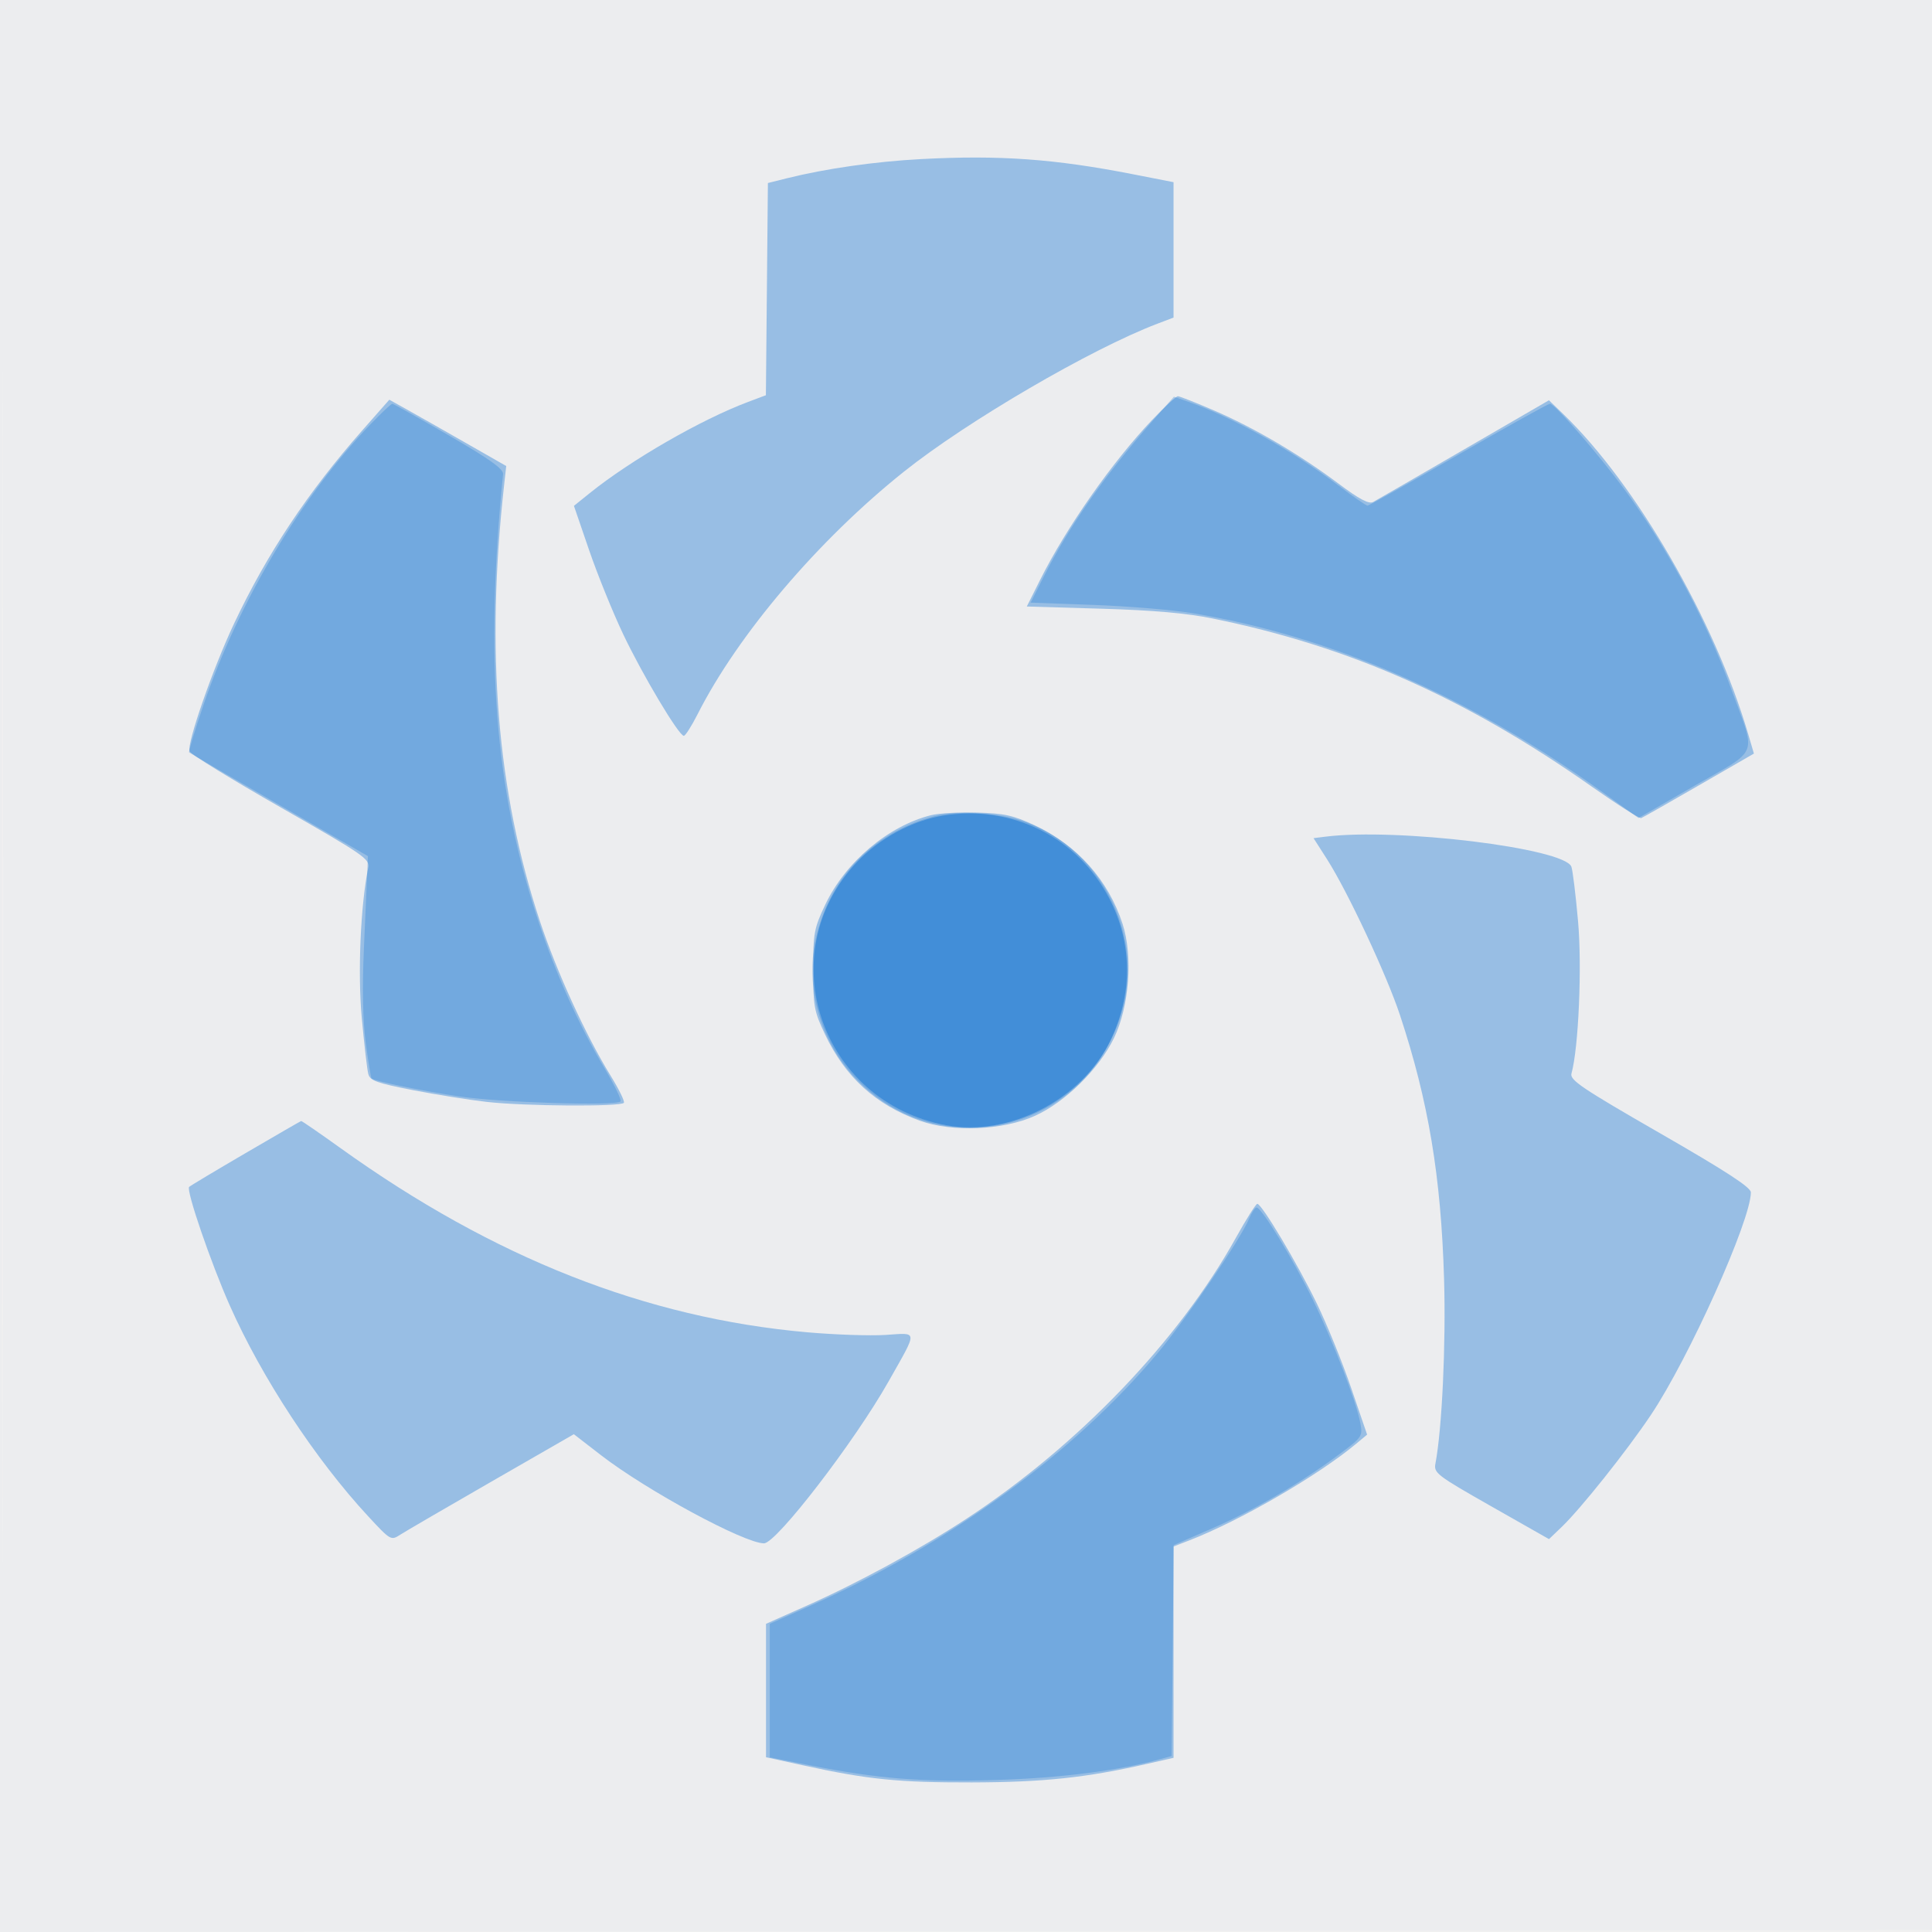
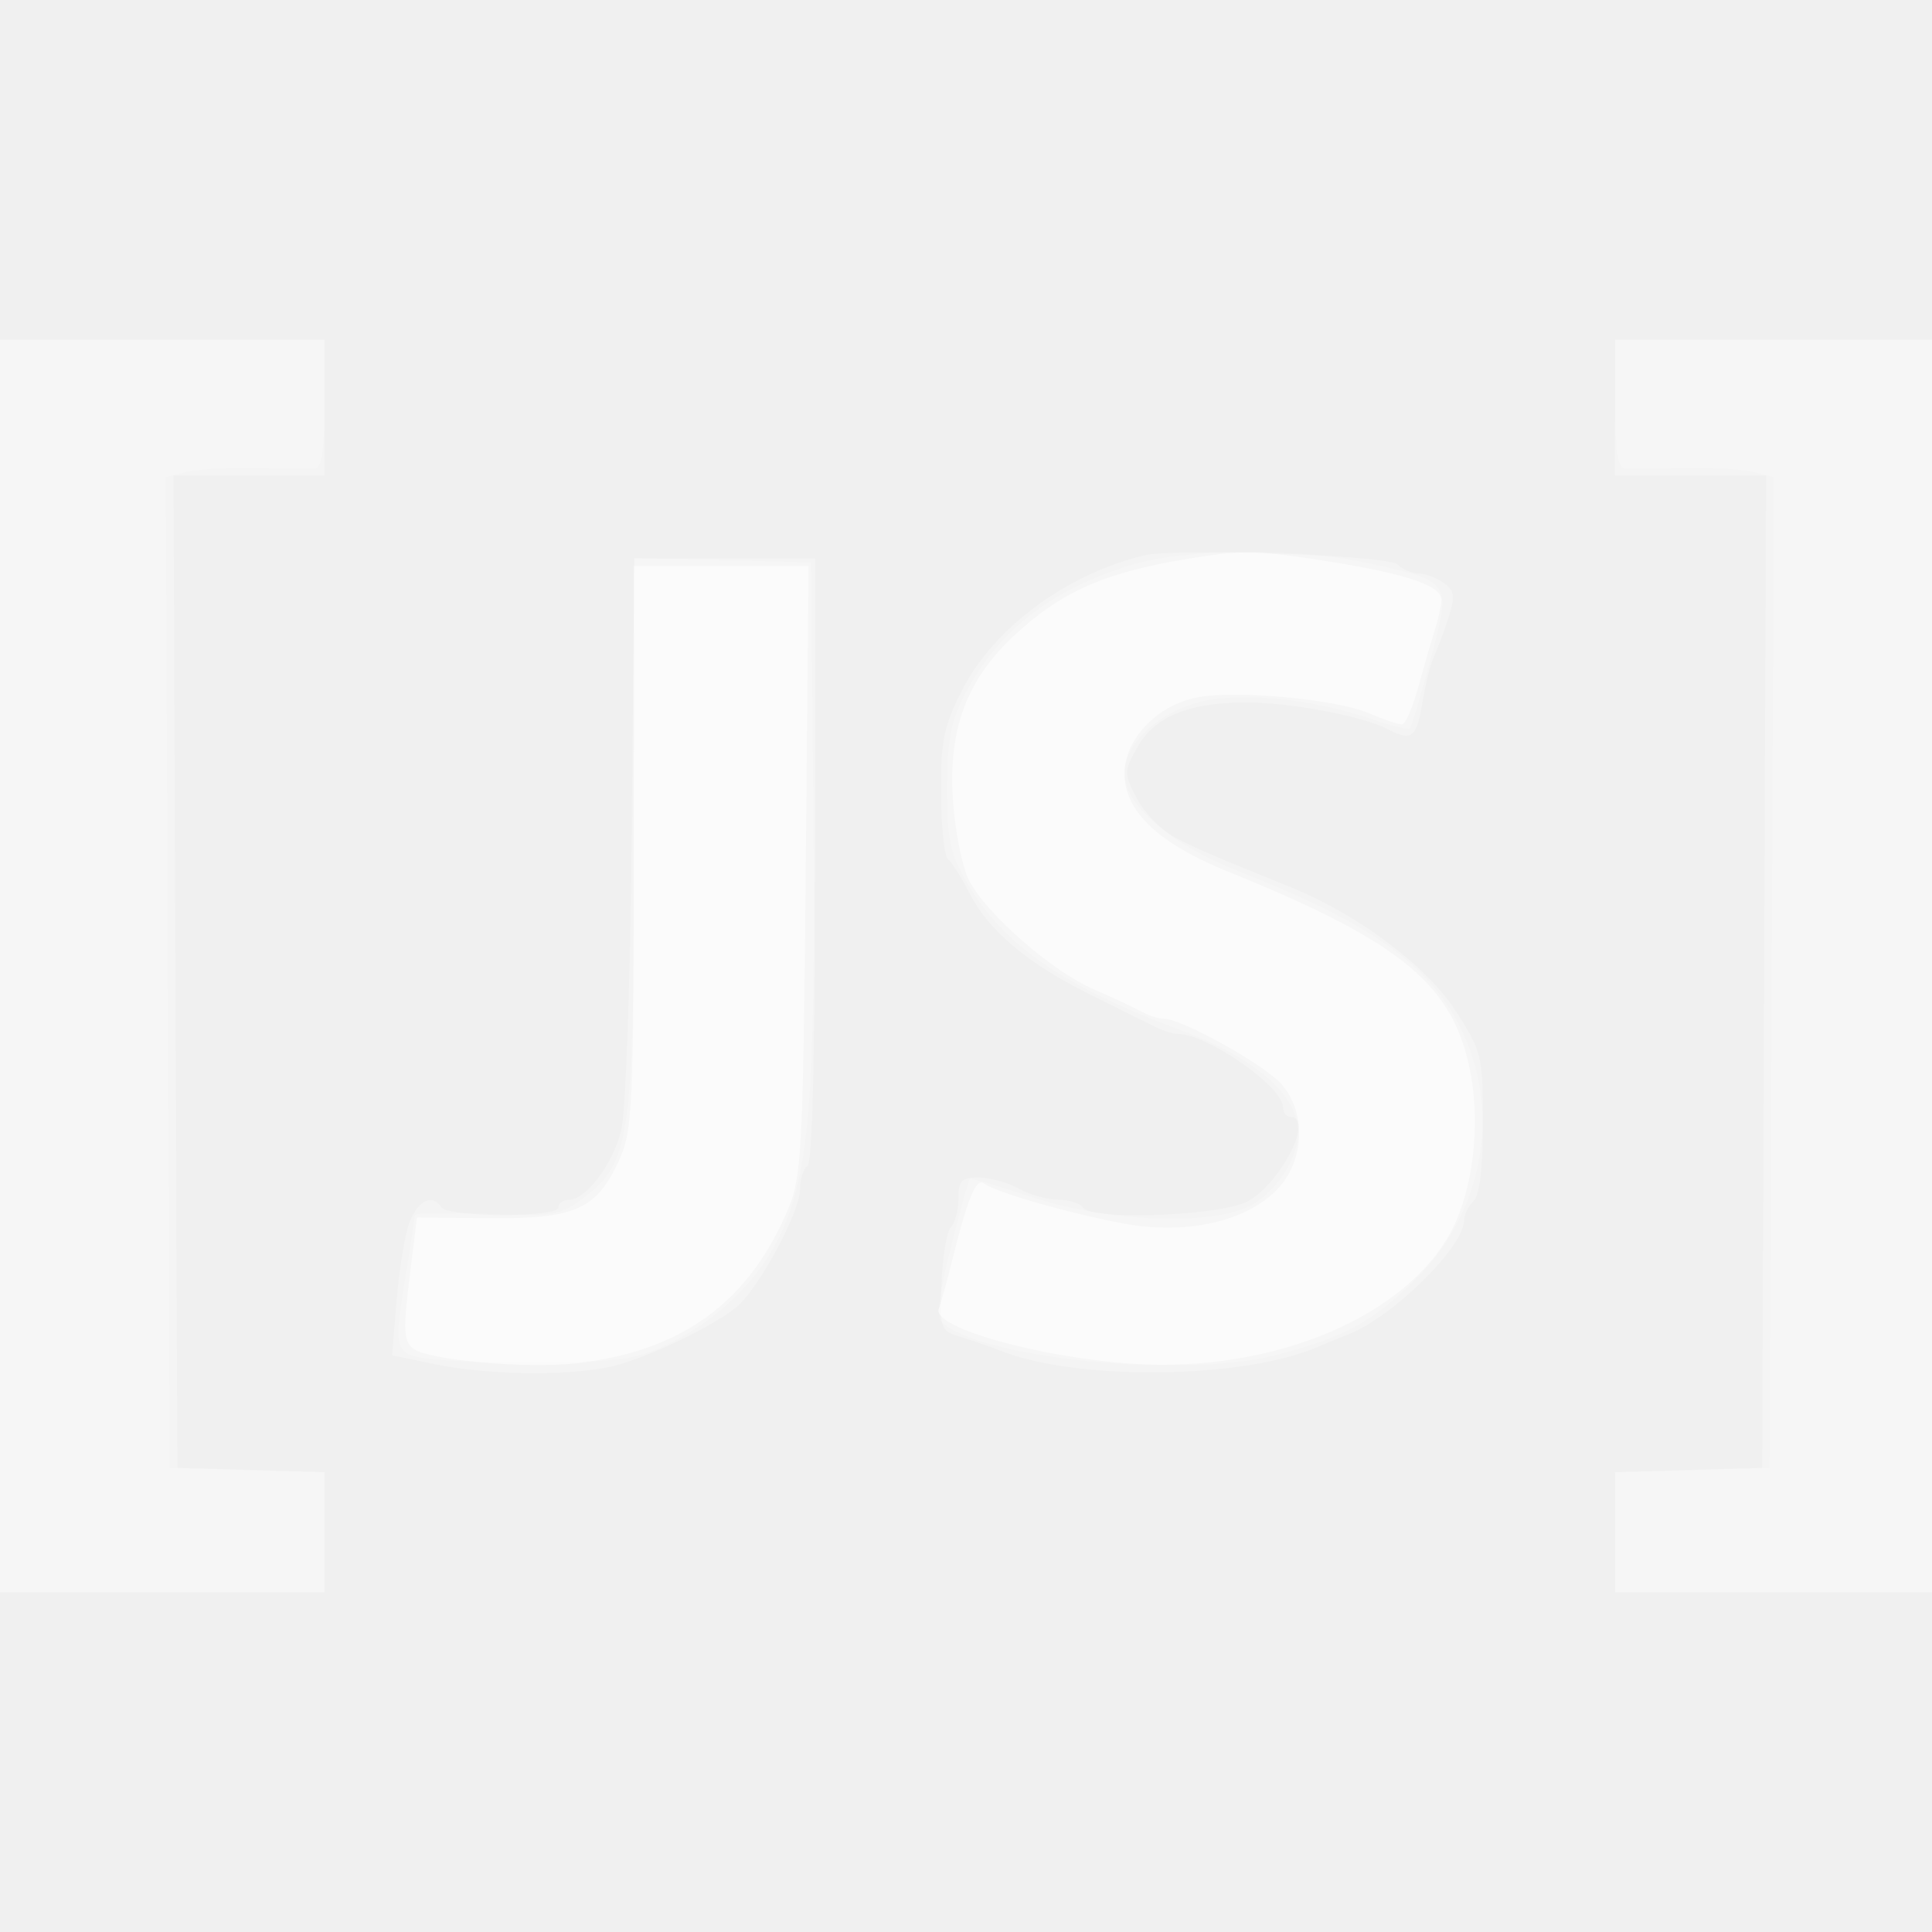
- <svg xmlns="http://www.w3.org/2000/svg" width="512" height="512">
-   <path fill-opacity=".016" d="M0 256.002v256.002l256.25-.252 256.25-.252.252-255.75L513.004 0H0v256.002m.492.498c0 140.8.116 198.251.258 127.67.142-70.582.142-185.782 0-256C.608 57.951.492 115.7.492 256.5" fill="#1976D2" fill-rule="evenodd" />
-   <path fill-opacity=".394" d="M244 42.164c-12.122.645-25.227 2.523-35.5 5.088l-5 1.248-.265 28.12-.266 28.12-4.734 1.778c-12.468 4.683-31.018 15.367-41.937 24.155l-4.202 3.382 4.019 11.723c2.211 6.447 6.261 16.447 9.001 22.222 5.144 10.842 14.782 27 16.105 27 .412 0 2.06-2.588 3.662-5.75 10.687-21.105 32.012-46.171 54.658-64.247 16.732-13.355 49.61-32.545 67.209-39.228l4.25-1.614V48.28l-10.75-2.105c-20.847-4.083-35.386-5.119-56.25-4.011m61.367 69.086c-10.513 11.042-22.734 28.48-29.691 42.364l-3.565 7.115 19.695.581c13.929.411 22.621 1.179 29.694 2.623 36.207 7.396 66.827 20.984 100.327 44.521 6.78 4.764 12.679 8.523 13.108 8.354.429-.17 7.325-4.087 15.325-8.705l14.545-8.398-1.498-5.102c-8.845-30.129-29.662-66.186-48.969-84.817l-3.848-3.714-22.495 13.042c-12.372 7.173-23.203 13.43-24.068 13.904-1.152.632-3.633-.679-9.257-4.891-10.292-7.707-22.287-14.753-32.936-19.346-4.821-2.079-9.138-3.781-9.592-3.781-.454 0-3.503 2.813-6.775 6.25m-209.335 2.783c-14.415 16.358-25.303 32.761-34.011 51.236-5.642 11.969-12.571 31.878-11.783 33.857.3.756 11.188 7.449 24.194 14.874 22.179 12.661 23.617 13.655 23.14 16-2.031 9.986-2.796 27.835-1.702 39.735.645 7.021 1.422 13.709 1.728 14.863.474 1.79 2.194 2.416 11.729 4.274 6.145 1.197 14.998 2.612 19.673 3.144 10.05 1.145 35.684 1.31 36.338.234.25-.413-1.352-3.675-3.56-7.25-6.51-10.537-14.312-27.605-18.734-40.984-11.326-34.26-14.358-71.355-9.444-115.516l.557-5-10.829-6.189c-5.955-3.404-12.926-7.358-15.491-8.787l-4.662-2.597-7.143 8.106M246.746 216.03c-11.368 2.849-22.698 12.425-28.037 23.696-2.978 6.286-3.209 7.53-3.209 17.274 0 9.696.24 11.007 3.138 17.123 5.355 11.302 13.373 18.612 25.076 22.862 8.621 3.131 22.075 2.567 30.567-1.282 8.081-3.663 17.024-12.473 20.953-20.643 4.049-8.418 5.039-21.625 2.265-30.206-3.749-11.594-12.005-20.856-23.302-26.143-5.571-2.606-8.058-3.159-15.18-3.37-4.684-.139-10.206.171-12.271.689m104.555 5.69l-3.2.399 3.579 5.595c5.451 8.522 15.807 30.646 19.324 41.286 7.556 22.858 10.883 42.779 11.69 70 .511 17.218-.541 39.66-2.29 48.859-.474 2.494.352 3.126 14.797 11.332l15.299 8.691 3.334-3.191c5.073-4.856 17.278-20.176 23.654-29.691C447.578 359.943 464 323.39 464 315.988c0-1.323-6.543-5.582-24.048-15.653-20.754-11.94-23.972-14.109-23.494-15.835 1.887-6.816 2.815-28.296 1.744-40.34-.628-7.062-1.425-13.578-1.771-14.48-1.884-4.908-46.202-10.324-65.13-7.96M65.073 305.591c-7.935 4.636-14.663 8.665-14.951 8.954-.855.855 5.756 20.138 10.784 31.455 8.522 19.182 22.722 40.796 36.734 55.91 5.844 6.304 5.983 6.384 8.401 4.822 1.353-.873 12.263-7.227 24.246-14.12l21.787-12.531 7.213 5.573C171.395 395.011 197.271 409 202.469 409c3.276 0 23.982-26.914 33.018-42.918 7.833-13.873 7.899-12.871-.81-12.312-4.084.262-13.444-.055-20.801-.704-42.659-3.767-83.103-19.725-123.566-48.755-5.605-4.021-10.33-7.275-10.5-7.231-.171.045-6.802 3.874-14.737 8.511m262.469 22.4c-15.193 27.353-41.832 55.121-71.542 74.576-12.197 7.987-28.633 16.928-42.25 22.983L203 430.33v35.354l9.75 2.13c17.218 3.762 25.354 4.588 44.75 4.545 18.952-.043 30.275-1.237 46.316-4.885L311 465.84V409.839l4.25-1.649c13.438-5.215 34.1-17.187 44.15-25.582l2.9-2.422-4.224-12.343c-2.323-6.789-6.409-16.843-9.079-22.343-5.182-10.674-14.641-26.521-15.798-26.468-.385.018-2.93 4.049-5.657 8.959" fill="#1976D2" fill-rule="evenodd" />
-   <path fill-opacity=".296" d="M305.217 111.811c-12.496 14.214-21.959 27.768-28.619 40.995l-3.472 6.893 16.687.611c9.178.336 20.962 1.319 26.187 2.183 36.761 6.082 73.31 22.025 108.579 47.362l9.639 6.924 14.926-8.592c17.344-9.984 16.333-7.281 9.615-25.687-7.226-19.799-18.613-40.506-31.069-56.5-7.205-9.251-15.892-19-16.93-19-.486 0-11.412 6.075-24.278 13.5-12.867 7.425-23.701 13.5-24.076 13.5-.376 0-3.883-2.43-7.794-5.399-12.156-9.229-27.716-17.904-39.692-22.129l-3.823-1.349-5.88 6.688m-206.854.439c-18.303 18.96-35.045 47.046-44.43 74.536-2.307 6.757-4.023 12.435-3.814 12.617.21.181 10.956 6.439 23.881 13.906l23.5 13.576-.187 4.307-.88 20.308c-.46 10.628-.29 19.017.506 24.985.659 4.942 1.346 9.134 1.528 9.315.694.695 12.49 3.122 23.033 4.74 10.702 1.642 41.679 2.613 42.947 1.345.339-.338-1.495-4.163-4.075-8.5-7.087-11.914-13.164-25.451-17.905-39.885-11.348-34.549-14.021-68.972-9.15-117.833.137-1.376-3.429-3.929-14.317-10.247-7.975-4.628-14.74-8.415-15.034-8.417-.294-.002-2.815 2.359-5.603 5.247M247.5 216.347c-16.613 4.335-28.513 17.141-31.625 34.031-2.268 12.305 1.964 26.037 10.913 35.412 22.325 23.388 60.915 14.045 70.355-17.034 6.237-20.534-4.871-43.101-24.985-50.762-6.818-2.597-18.123-3.352-24.658-1.647m83.491 106.674c-2.232 5.39-16.418 26.245-24.133 35.479-22.244 26.625-55.049 50.5-92.108 67.034L204 430.33v35.39l10.75 2.121c18.163 3.584 29.371 4.467 49.202 3.876 16.981-.506 32.482-2.475 43.548-5.531l3-.829.265-27.946.265-27.946 9.993-4.327c11.017-4.77 23.512-12.029 33.588-19.514 6.426-4.773 6.55-4.952 5.892-8.5-1.045-5.627-7.186-21.591-12.552-32.629C342.778 333.854 334.339 320 333.03 320c-.433 0-1.35 1.359-2.039 3.021" fill="#1976D2" fill-rule="evenodd" />
-   <path fill-opacity=".533" d="M250 216.137c-8.2 1.313-16.895 6.001-22.894 12.344-22.981 24.299-9.686 63.511 23.634 69.708 16.681 3.102 35.892-6.754 43.452-22.292 6.024-12.383 5.949-25.914-.211-37.769-8.446-16.257-25.753-24.91-43.981-21.991" fill="#1976D2" fill-rule="evenodd" />
+ <svg xmlns="http://www.w3.org/2000/svg" width="256" height="256">
+   <path fill-opacity=".016" d="M0 128.004v128.004l128.25-.254 128.25-.254.254-127.75L257.008 0H0v128.004m.485.496c0 70.4.119 99.053.265 63.672.146-35.38.146-92.98 0-128C.604 29.153.485 58.1.485 128.5" fill="#fff" fill-rule="evenodd" />
+   <path fill-opacity=".263" d="M0 128v83h43v-15.928l-9.75-.286-9.75-.286-.257-65.75L22.986 63H43V45H0v83m214-74v9h20.014l-.257 65.75-.257 65.75-9.75.286-9.75.286V211h42V45h-42v9m-62.5 19.609c-10.333 2.552-19.876 9.652-24.042 17.887-2.426 4.795-2.817 6.72-2.772 13.653.028 4.439.448 8.359.933 8.711.484.352 1.765 2.375 2.845 4.495 2.56 5.024 7.72 9.338 16.192 13.537 3.764 1.866 7.625 3.778 8.58 4.25.955.472 2.237.858 2.849.858 3.866 0 13.915 6.996 13.915 9.687 0 .722.45 1.313 1 1.313 3.135 0-1.119 8.524-5.552 11.125-3.336 1.956-20.848 2.655-21.948.875-.34-.55-1.829-1.016-3.309-1.035-1.48-.02-3.816-.679-5.191-1.465s-3.738-1.445-5.25-1.465c-2.354-.03-2.75.369-2.75 2.765 0 1.54-.448 3.248-.995 3.795-.547.547-1.109 3.852-1.25 7.344-.252 6.265-.215 6.361 2.745 7.278 1.65.511 3.9 1.291 5 1.733 10.069 4.046 31.99 3.82 42-.432 1.65-.701 3.45-1.442 4-1.646 5.858-2.177 15.5-11.626 15.5-15.191 0-.704.563-1.843 1.25-2.531.821-.821 1.246-4.41 1.239-10.45-.011-8.874-.14-9.398-3.643-14.802-3.845-5.932-12.963-12.755-21.846-16.349-10.1-4.086-11.644-4.746-14.968-6.394-1.924-.953-4.298-3.294-5.331-5.256-1.818-3.452-1.817-3.618.013-6.894 2.21-3.956 6.57-5.82 13.869-5.929 5.902-.088 15.834 1.74 19.343 3.561 3.185 1.652 3.762 1.17 4.611-3.854.39-2.313 1.044-4.898 1.453-5.745.408-.846 1.257-3.113 1.887-5.038.977-2.99.896-3.682-.558-4.75-.935-.687-2.425-1.25-3.31-1.25-.885 0-2.151-.542-2.814-1.205-1.224-1.224-29.511-2.219-33.695-1.186M83.71 109.75c-.196 20.565-.79 37.578-1.4 40.053-1.103 4.474-4.69 9.197-6.984 9.197-.729 0-1.326.45-1.326 1 0 .577-3.147 1-7.441 1-4.093 0-7.719-.45-8.059-1-1.127-1.824-2.996-1.037-4.156 1.75-.63 1.512-1.425 6.145-1.768 10.295l-.622 7.545 5.833 1.205c7.154 1.478 18.342 1.55 23.713.154 4.717-1.226 13.125-5.286 16.104-7.775 2.946-2.462 8.396-12.563 8.396-15.561 0-1.372.45-2.773 1-3.113.64-.395 1-15.01 1-40.559V74H84.049l-.339 35.75" fill="#fff" fill-rule="evenodd" />
+   <path fill-opacity=".151" d="M0 128v83h43v-15.93l-10.25-.285-10.25-.285-.257-65.64-.257-65.64 2.676-.671c1.473-.37 5.638-.61 9.258-.535 3.619.076 7.143.104 7.83.062.896-.055 1.25-2.483 1.25-8.576V45H0v83m214-74.5c0 6.093.354 8.521 1.25 8.576.688.042 4.211.014 7.83-.062 3.62-.075 7.785.165 9.258.535l2.676.671-.257 65.64-.257 65.64-10.25.285-10.25.285V211h42V45h-42v8.5m-64.034 21.331C139.35 78.032 132.229 83.558 127.84 92c-1.883 3.621-2.34 6.062-2.34 12.5 0 6.922.37 8.629 2.743 12.666 4.801 8.167 12.726 13.597 28.257 19.363 9.807 3.641 15.5 8.594 15.5 13.485 0 3.456-2.837 7.846-6.267 9.697-5.111 2.757-19.124 2.21-29.116-1.137-4.336-1.452-8-2.513-8.143-2.357-.143.155-1.267 4.252-2.498 9.103-1.538 6.064-1.914 9.142-1.204 9.852 4.801 4.801 32.005 7.541 44.098 4.441 9.202-2.359 12.986-4.402 18.727-10.109 11.073-11.009 11.836-28.245 1.746-39.467-4.581-5.095-12.103-9.45-25.256-14.622-8.878-3.491-15.087-8.796-15.087-12.892 0-4.506 5.692-9.135 12.191-9.915 5.825-.699 13.854.368 20.77 2.76 2.453.849 4.643 1.361 4.866 1.139.222-.223 1.453-4.334 2.735-9.135 2.778-10.409 2.838-10.316-8.304-12.765-9.388-2.062-24.056-1.957-31.292.224M84 109.787c0 40.835-.443 44.161-6.503 48.783-3.254 2.482-3.961 2.606-12.97 2.277-5.241-.191-9.537-.122-9.548.153-.01.275-.622 4.21-1.359 8.743-1.177 7.237-1.156 8.397.173 9.5 1.057.878 5.763 1.257 15.61 1.257 12.563 0 14.615-.246 18.853-2.258 6.716-3.188 12.276-8.559 15.15-14.635 3.874-8.189 4.698-18.642 4.381-55.607l-.287-33.5-11.75-.282L84 73.937v35.85" fill="#fff" fill-rule="evenodd" />
+   <path fill-opacity=".541" d="M160 73.637c-12.871 1.88-18.836 4.327-25.486 10.457-6.389 5.889-8.869 12.461-8.252 21.862.274 4.163 1.244 8.979 2.166 10.745 2.316 4.439 10.983 12.001 16.485 14.383 2.523 1.093 5.368 2.42 6.323 2.951.955.531 2.318.965 3.028.965 2.327 0 13.185 6.029 15.486 8.599 3.422 3.821 3.125 10.372-.641 14.138-4.213 4.213-12.115 5.914-20.308 4.372-7.278-1.371-16.804-4.107-18.394-5.284-1.1-.815-2.175 1.84-4.447 10.988-.589 2.371-1.298 4.905-1.577 5.63-.929 2.423 13.278 6.436 25.701 7.261 18.669 1.24 36.514-6.299 42.393-17.909 2.663-5.259 3.652-13.503 2.434-20.295-2.132-11.889-8.946-17.601-32.249-27.032-9.141-3.7-13.662-7.98-13.662-12.935 0-4.596 4.344-9.132 9.711-10.139 5.104-.957 18.156.235 22.515 2.056 2.04.853 4.076 1.55 4.524 1.55.447 0 1.401-2.138 2.12-4.75.719-2.612 1.717-6.055 2.218-7.649.502-1.595.912-3.435.912-4.09 0-1.871-4.361-3.399-14.309-5.012-9.005-1.461-11.652-1.597-16.691-.862M83.978 112.25c-.02 34.394-.167 37.57-1.916 41.422-2.984 6.573-5.799 7.843-17.152 7.741l-9.664-.087-.994 8.087c-.827 6.733-.75 8.283.463 9.26 1.94 1.563 15.132 2.738 21.86 1.947 13.917-1.635 22.771-8.169 27.945-20.62 1.697-4.084 1.905-8.223 2.246-44.75l.375-40.25H84l-.022 37.25" fill="#fff" fill-rule="evenodd" />
</svg>
